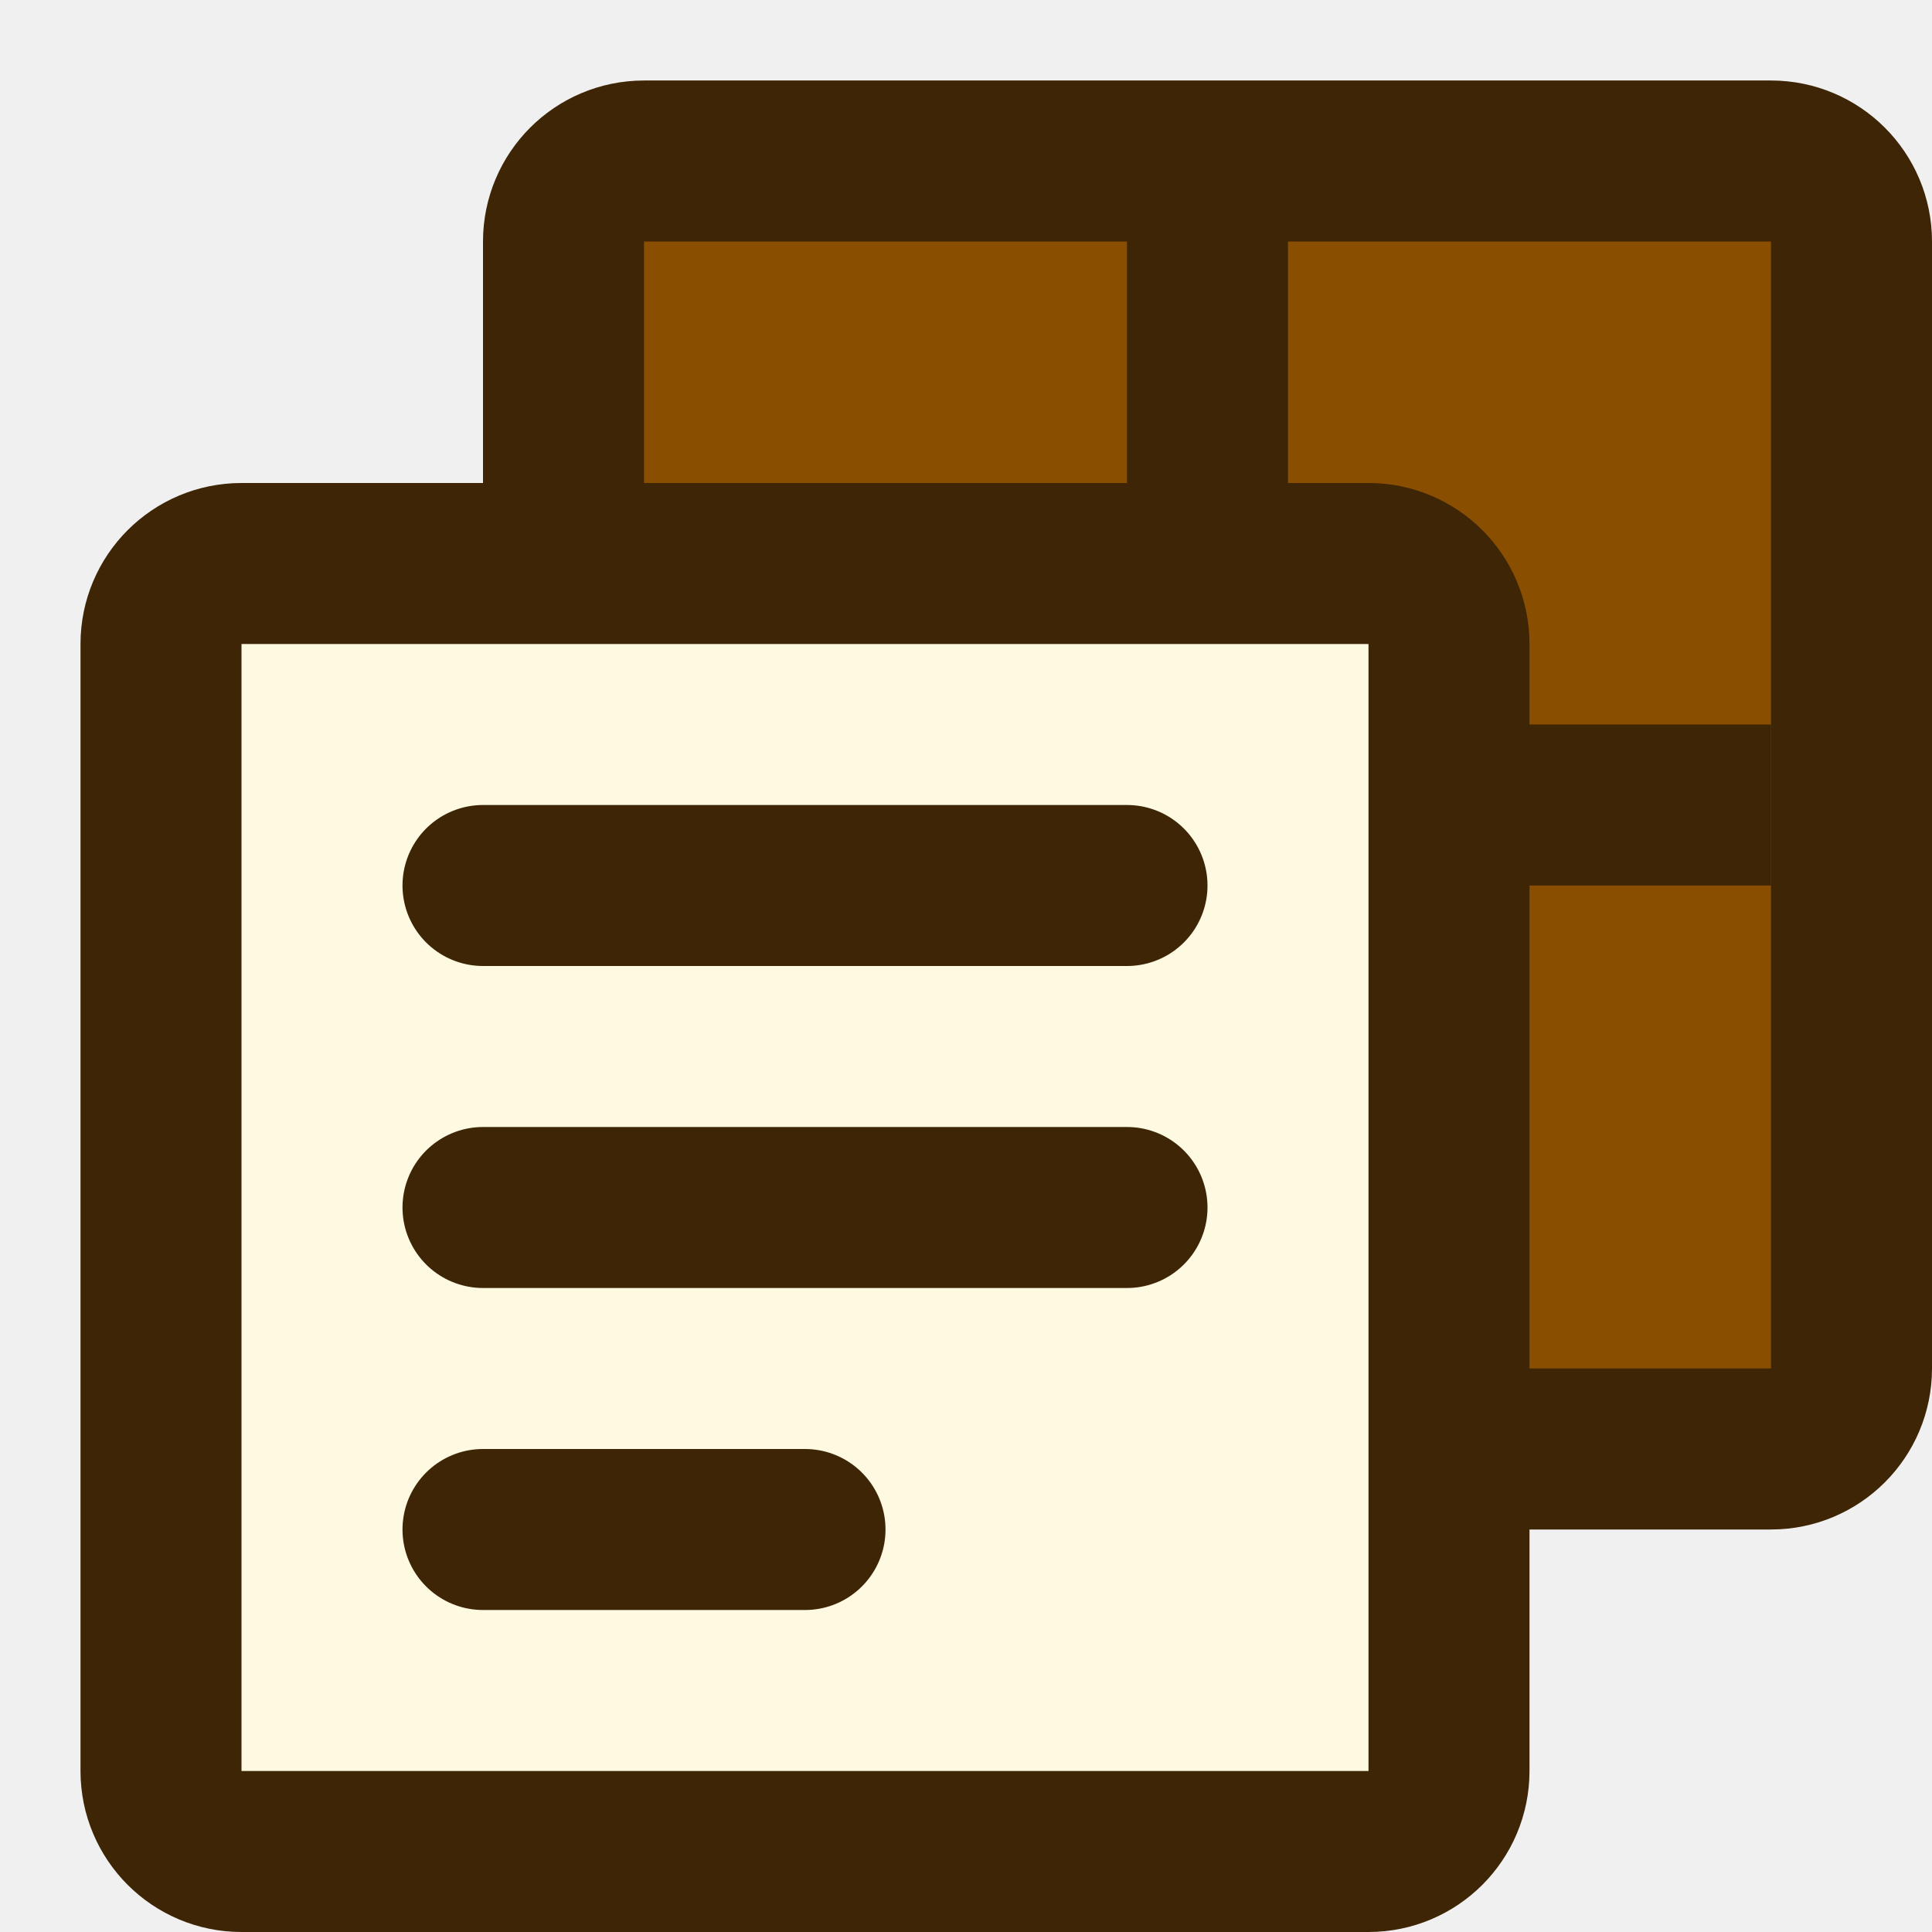
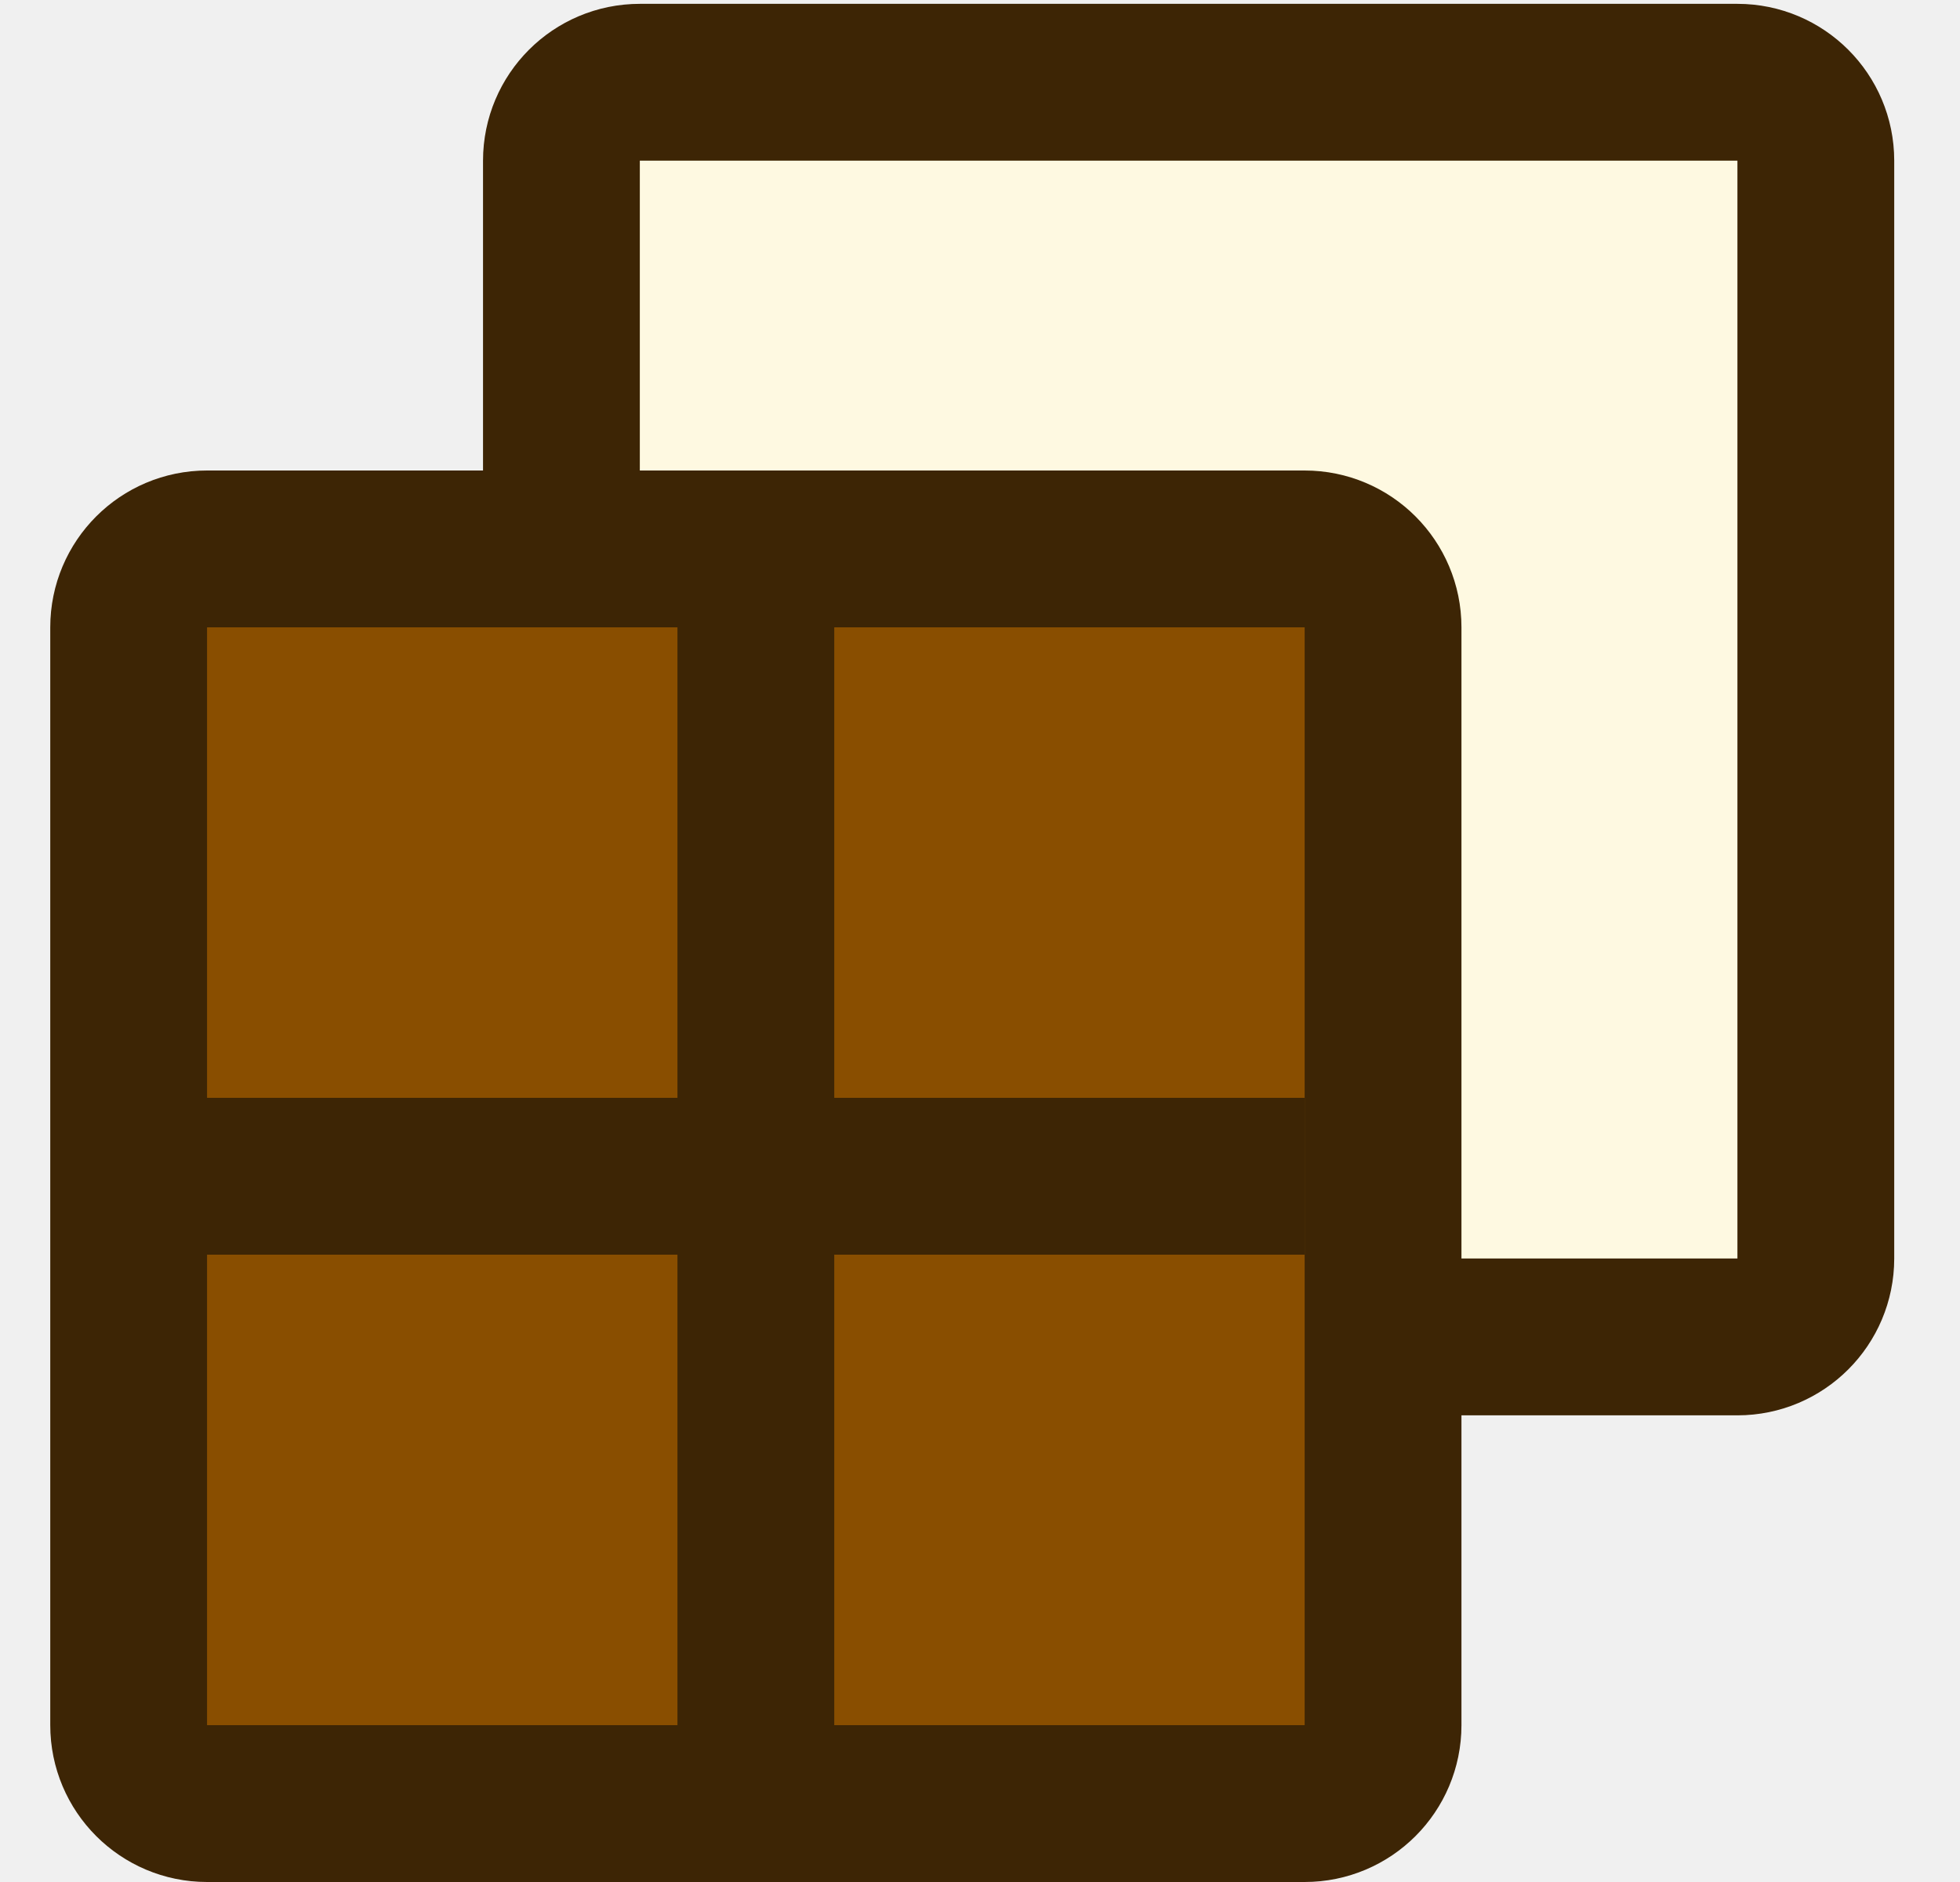
- <svg xmlns="http://www.w3.org/2000/svg" width="24" height="24" viewBox="0 0 24 24" fill="none">
-   <rect x="7" y="2" width="16" height="16" rx="1" fill="#894E00" stroke="#3D2505" stroke-width="2" />
-   <line x1="22" y1="10" x2="7" y2="10" stroke="#3D2505" stroke-width="2" />
-   <line x1="15" y1="18" x2="15" y2="2" stroke="#3D2505" stroke-width="2" />
-   <rect x="2" y="7" width="16" height="16" rx="1" fill="#FEF9E1" stroke="#3D2505" stroke-width="2" />
-   <line x1="6" y1="11" x2="14" y2="11" stroke="#3D2505" stroke-width="2" stroke-linecap="round" />
-   <line x1="6" y1="15" x2="14" y2="15" stroke="#3D2505" stroke-width="2" stroke-linecap="round" />
-   <path d="M6 19H10" stroke="#3D2505" stroke-width="2" stroke-linecap="round" />
+ <svg xmlns="http://www.w3.org/2000/svg" width="25" height="24" viewBox="0 0 25 24" fill="none">
+   <g clip-path="url(#clip0_177_10926)">
+     <rect x="7.161" y="1.049" width="16" height="16" rx="1" fill="#FEF9E1" stroke="#3D2505" stroke-width="2" />
+     <path d="M11.161 13.049H15.161" stroke="#3D2505" stroke-width="2" stroke-linecap="round" />
+   </g>
+   <rect x="1.641" y="7" width="16" height="16" rx="1" fill="#894E00" stroke="#3D2505" stroke-width="2" />
+   <line x1="16.641" y1="15" x2="1.641" y2="15" stroke="#3D2505" stroke-width="2" />
+   <line x1="9.641" y1="23" x2="9.641" y2="7" stroke="#3D2505" stroke-width="2" />
+   <defs>
+     <clipPath id="clip0_177_10926">
+       <rect width="24" height="24" fill="white" transform="translate(0.533569)" />
+     </clipPath>
+   </defs>
</svg>
